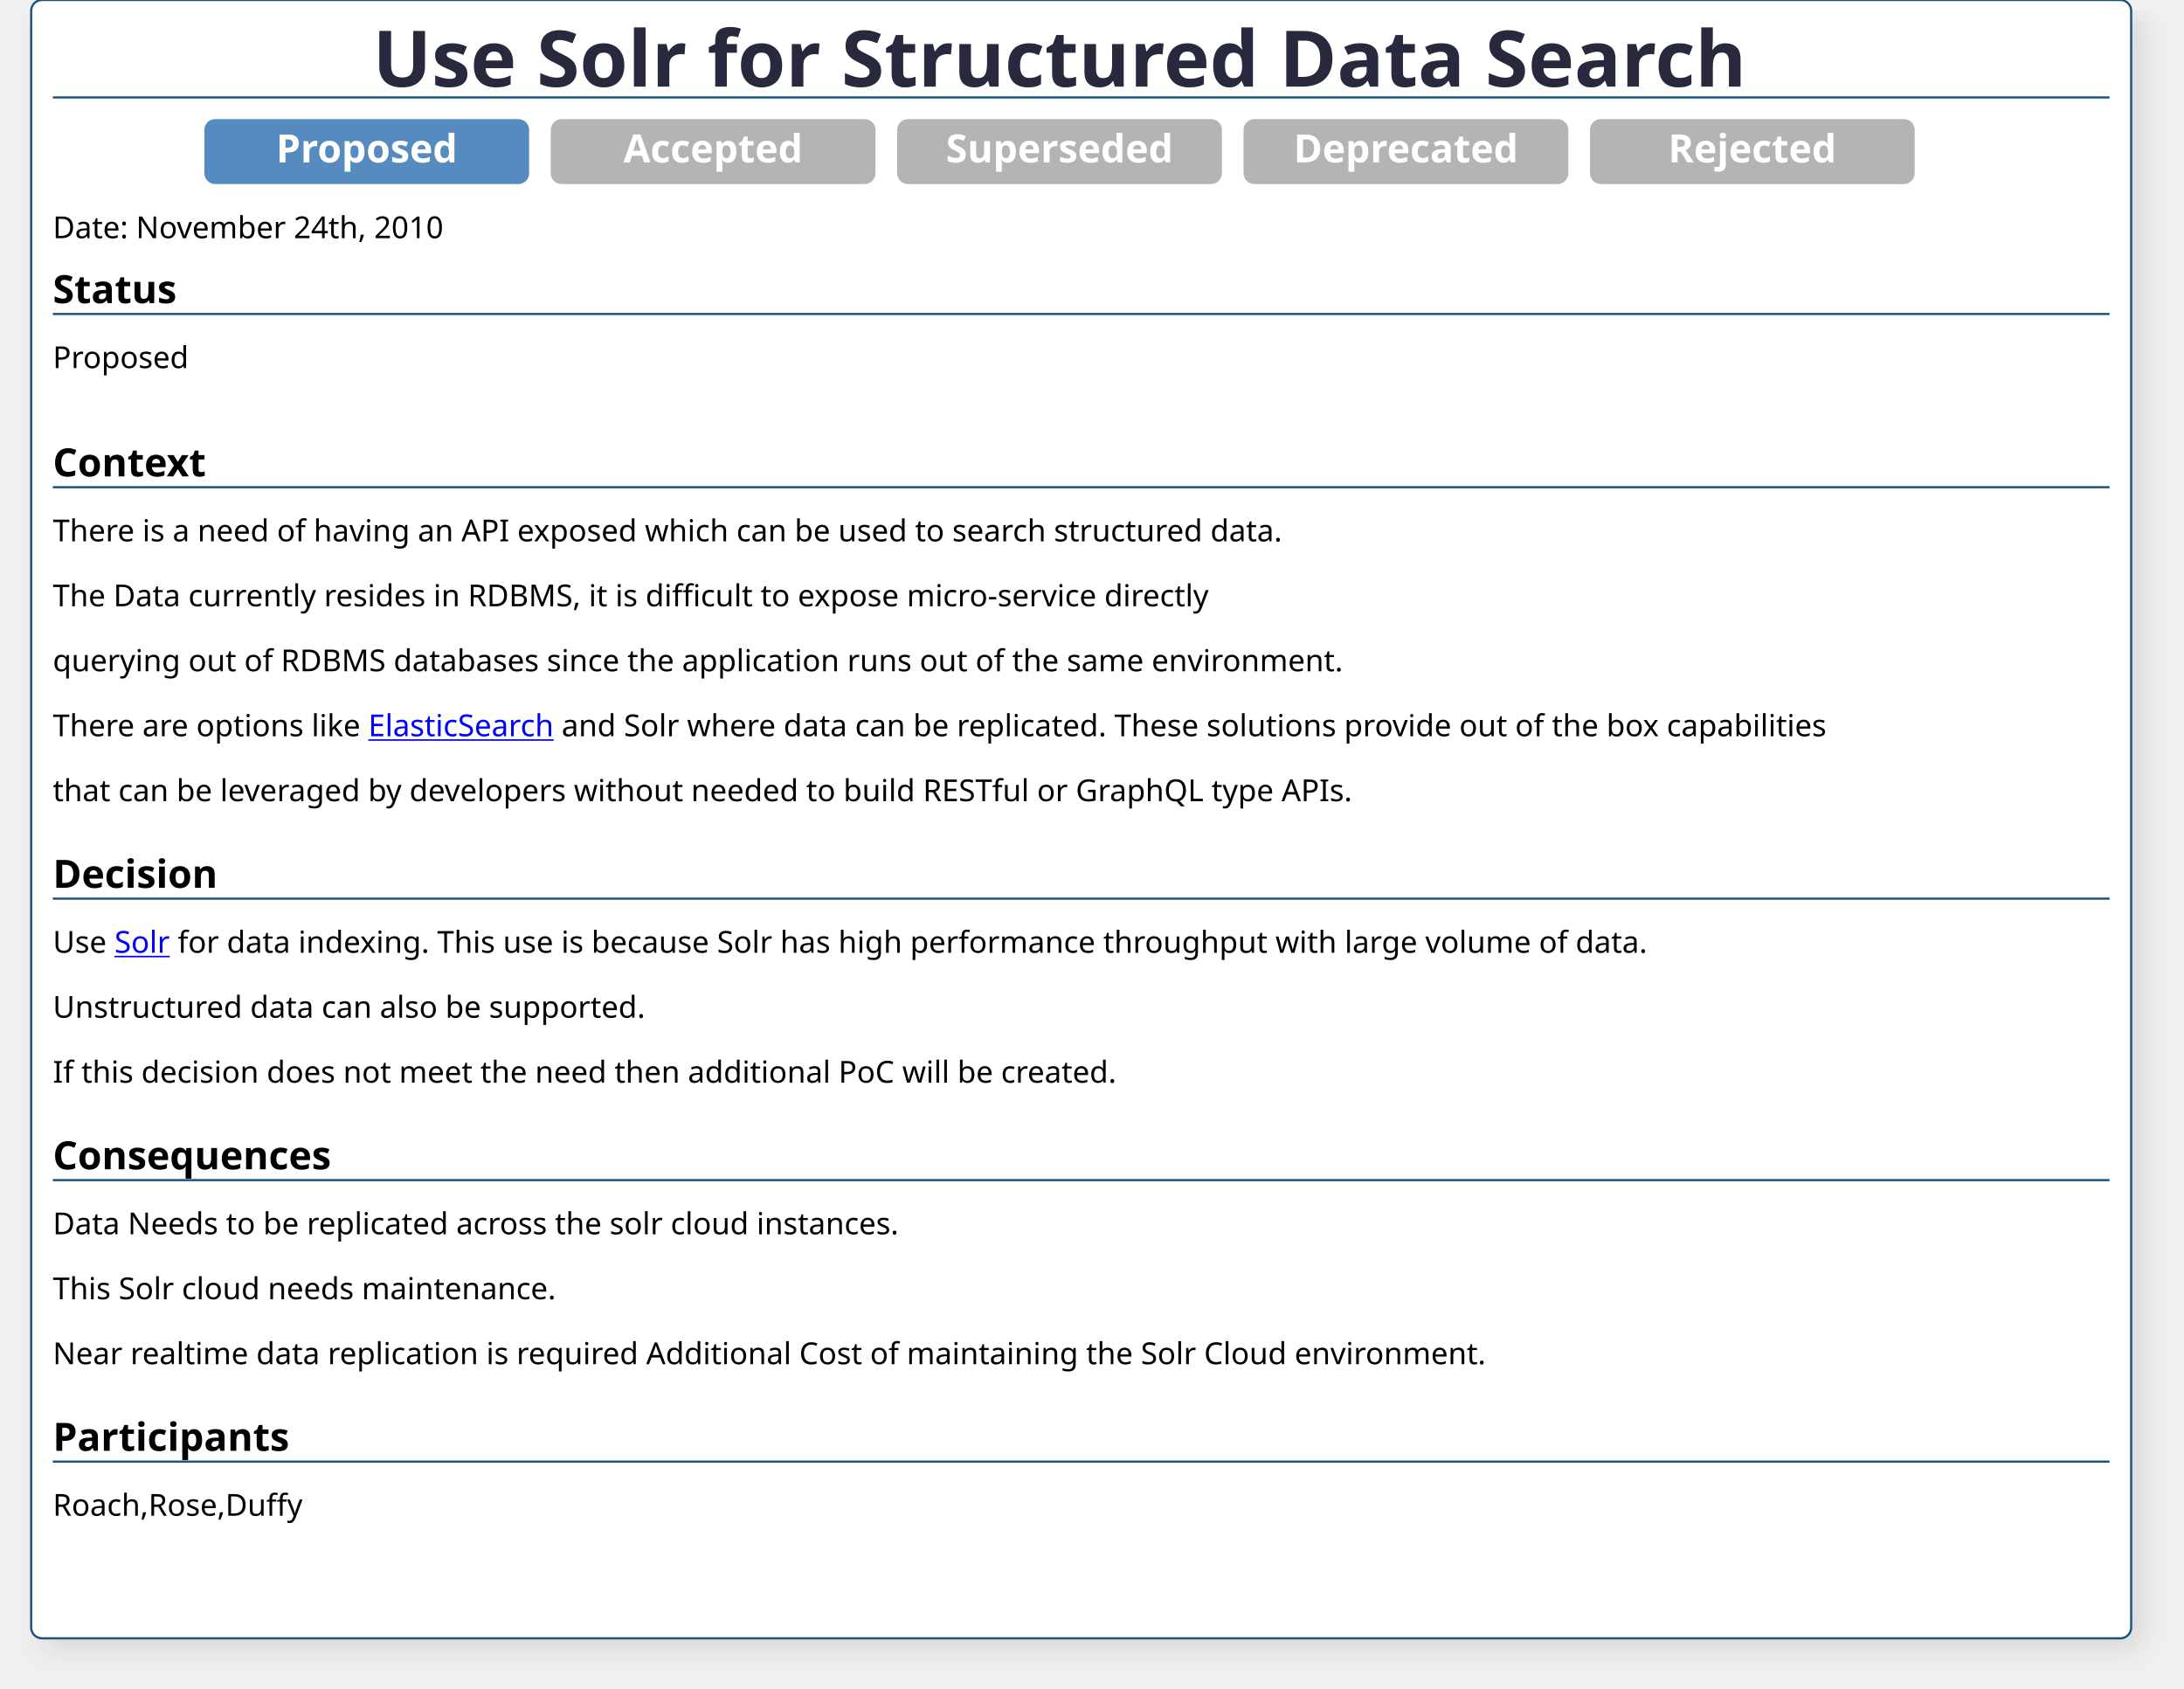
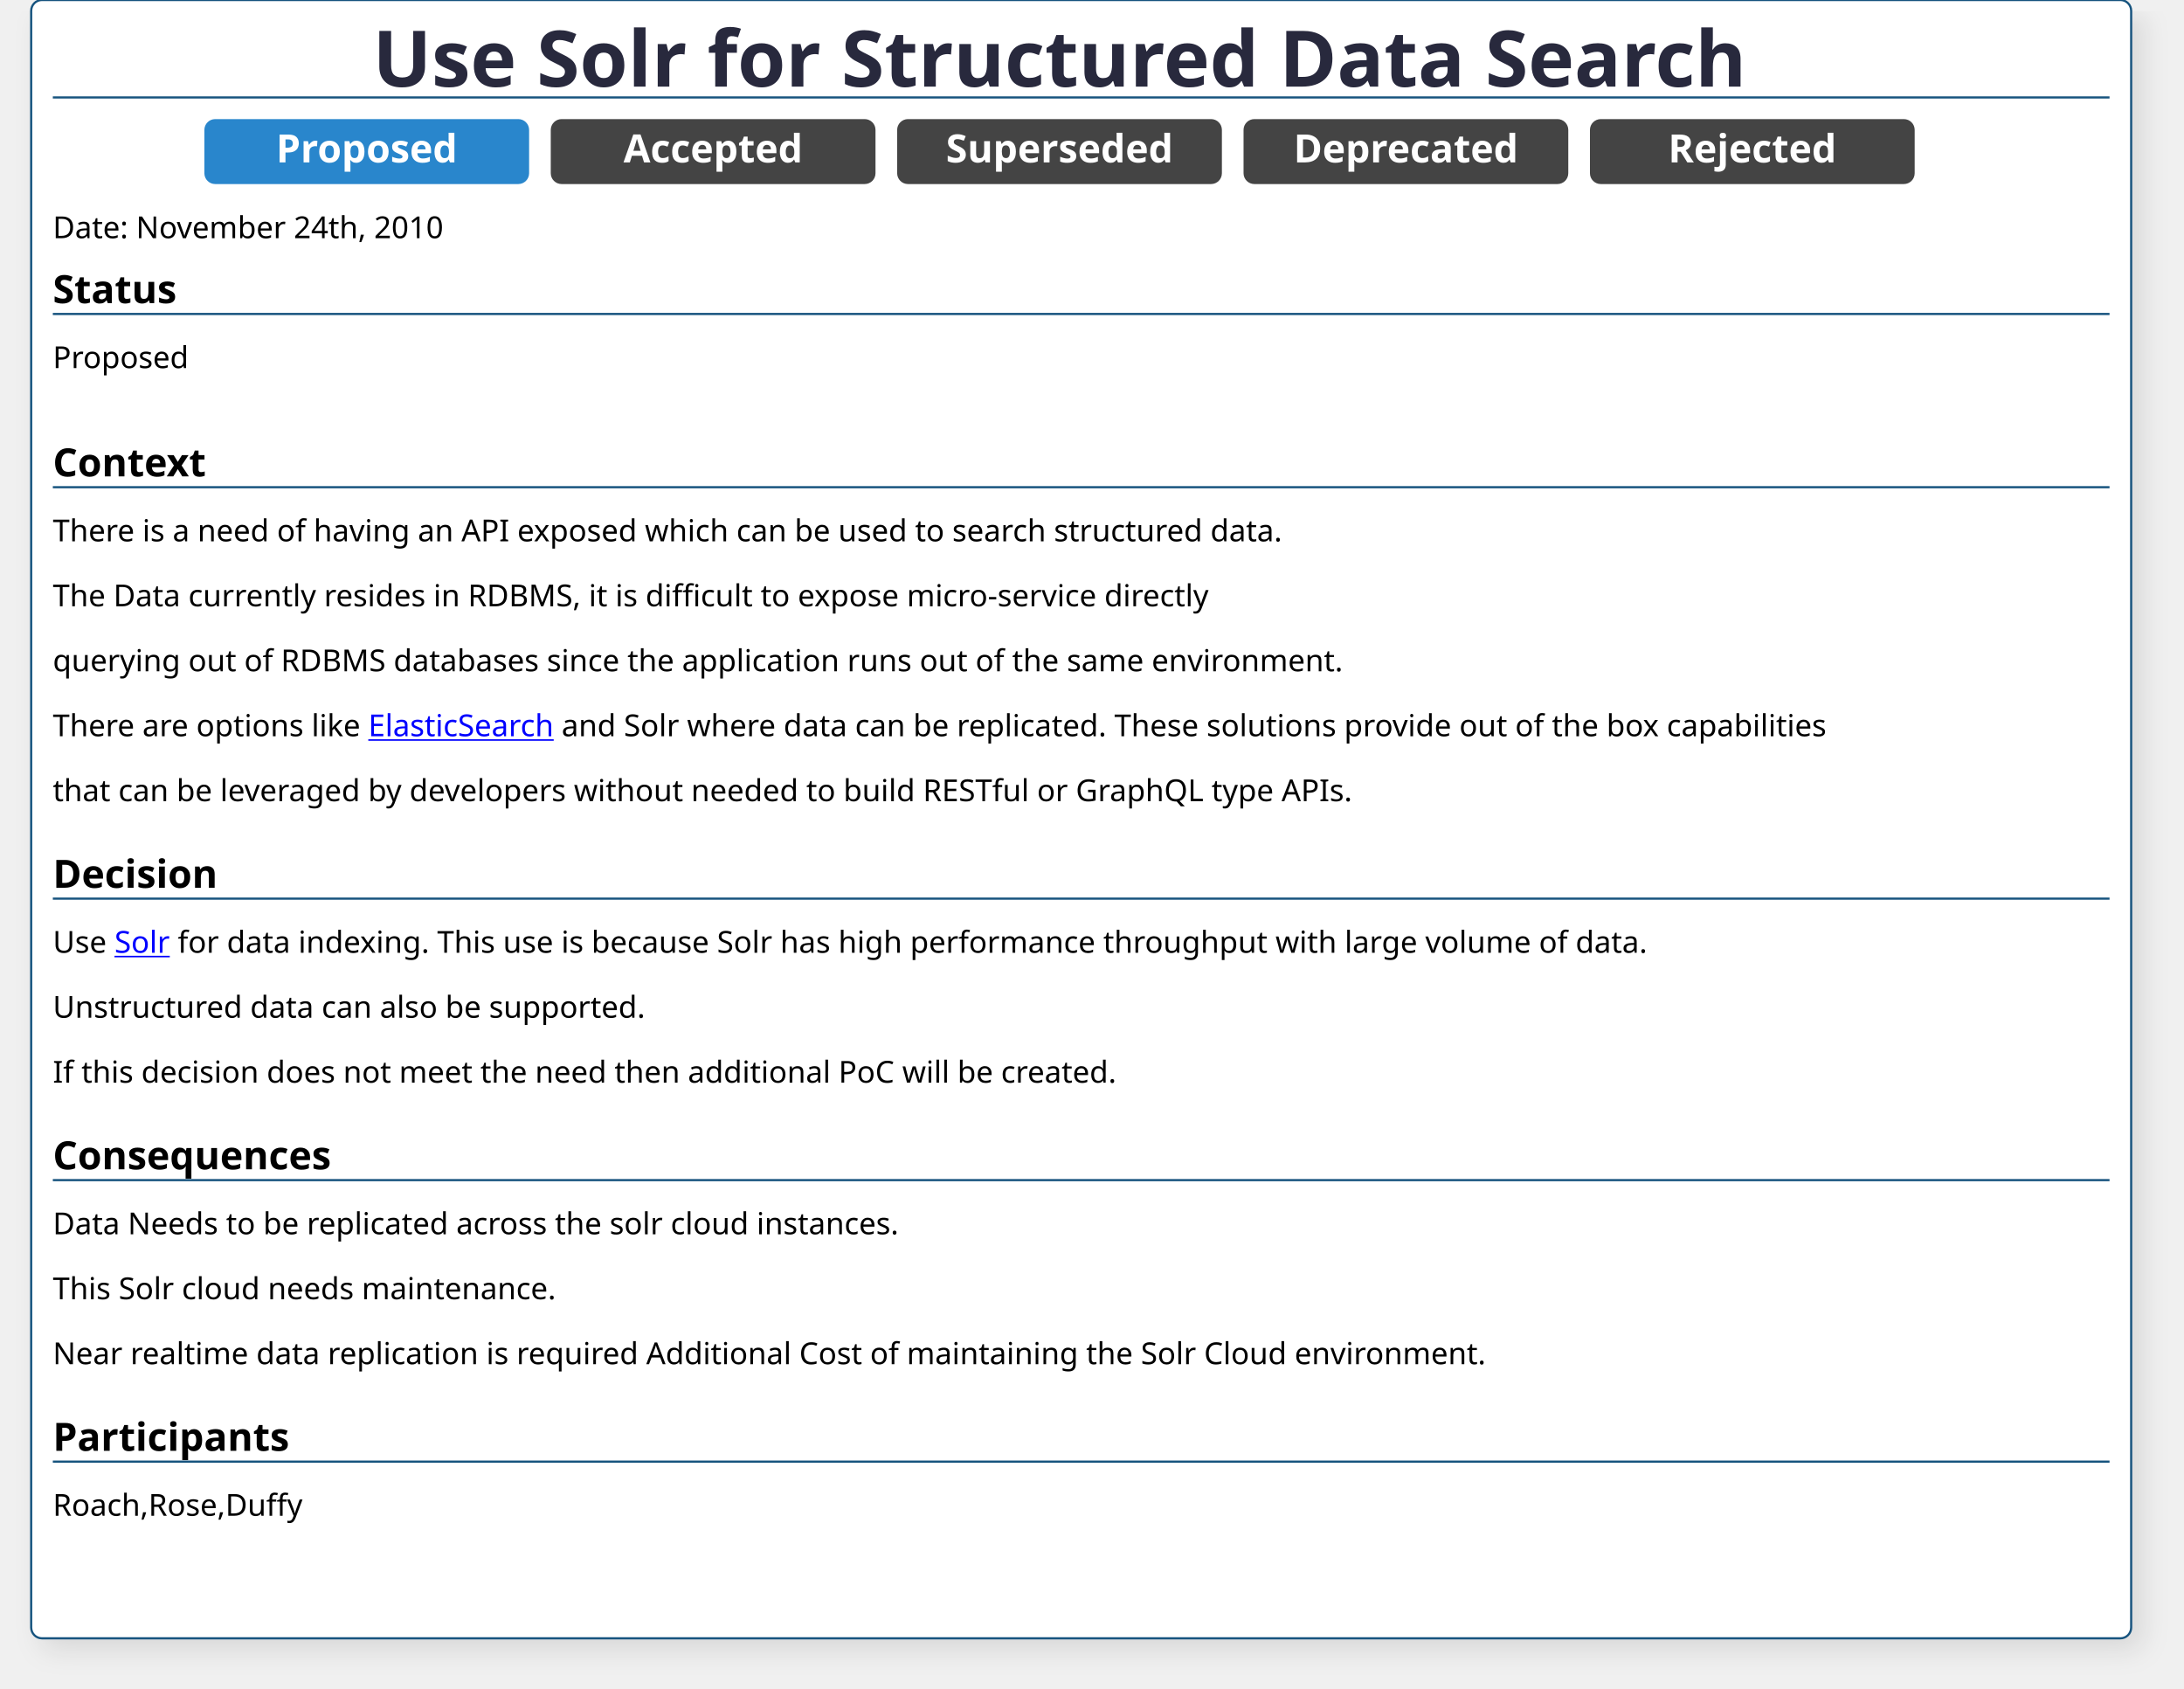
<svg xmlns="http://www.w3.org/2000/svg" xmlns:xlink="http://www.w3.org/1999/xlink" width="970" height="750" viewBox="0 0 1000 780">
  <filter id="dropShadow" height="130%">
    <feGaussianBlur in="SourceAlpha" stdDeviation="6" />
    <feOffset dx="5" dy="5" result="offsetblur" />
    <feComponentTransfer>
      <feFuncA type="linear" slope="0.1" />
    </feComponentTransfer>
    <feMerge>
      <feMergeNode />
      <feMergeNode in="SourceGraphic" />
    </feMerge>
  </filter>
  <style>
        .title {
            font: bold 36px "Noto Sans",sans-serif;
            fill: #28293D;
        }

        .status {
            font: bold 18px "Noto Sans",sans-serif;
        }
        .content {
            font: normal 14px "Noto Sans",sans-serif;
        }
        .context {
            font: bold 18px "Noto Sans",sans-serif;
        }
        .contextline {
            font: normal 14px "Noto Sans",sans-serif;
        }
        .subtitle {
            font: bold 18px "Noto Sans",sans-serif;
            fill: white;
        }
        .unselected {
            opacity: 0.4;
        }
        adrlink:link, adrlink:visited {
            cursor: pointer;
        }


        .adrlink {
            fill: blue; /* Even for text, SVG uses fill over color */
            text-decoration: underline;
        }

        .adrlink:hover, .adrlink:active {
            outline: dotted 1px blue;
        }
    </style>
  <rect id="myRect" x="10" y="0" width="970" height="97%" rx="5" ry="5" fill="#ffffff" stroke="#16537e" class="card" filter="url(#dropShadow)" />
  <text x="485" y="40" class="title" text-anchor="middle">Use Solr for Structured Data Search</text>
  <line x1="20" y1="45" x2="970" y2="45" stroke="#16537e" />
  <g>
-     <rect x="90" y="55" fill="#568BBF" width="150" height="30" rx="5" ry="5" class="selected" />
+     <rect x="90" y="55" fill="#2986cc" width="150" height="30" rx="5" ry="5" />
    <text x="165" y="75" text-anchor="middle" class="subtitle">Proposed</text>
  </g>
  <g>
-     <rect x="250" y="55" fill="#444444" width="150" height="30" rx="5" ry="5" class="unselected" />
+     <rect x="250" y="55" fill="#444444" width="150" height="30" rx="5" ry="5" />
    <text x="325" y="75" text-anchor="middle" class="subtitle">Accepted</text>
  </g>
  <g>
-     <rect x="410" y="55" fill="#444444" width="150" height="30" rx="5" ry="5" class="unselected" />
+     <rect x="410" y="55" fill="#444444" width="150" height="30" rx="5" ry="5" />
    <text x="485" y="75" text-anchor="middle" class="subtitle">Superseded</text>
  </g>
  <g>
-     <rect x="570" y="55" fill="#444444" width="150" height="30" rx="5" ry="5" class="unselected" />
+     <rect x="570" y="55" fill="#444444" width="150" height="30" rx="5" ry="5" />
    <text x="645" y="75" text-anchor="middle" class="subtitle">Deprecated</text>
  </g>
  <g>
-     <rect x="730" y="55" fill="#444444" width="150" height="30" rx="5" ry="5" class="unselected" />
+     <rect x="730" y="55" fill="#444444" width="150" height="30" rx="5" ry="5" />
    <text x="805" y="75" text-anchor="middle" class="subtitle">Rejected</text>
  </g>
  <text x="20" y="110" class="contextline">
    <tspan>Date: </tspan>
    <tspan class="content">November 24th, 2010</tspan>
  </text>
  <text x="20" y="140">
    <tspan class="status">Status </tspan>
    <tspan x="20" dy="30" class="content">Proposed</tspan>
  </text>
  <line x1="20" y1="145" x2="970" y2="145" stroke="#16537e" />
  <text x="20" y="220">
    <tspan class="status">Context</tspan>
    <tspan x="20" dy="30" class="content">There is a need of having an API exposed which can be used to search structured data.</tspan>
    <tspan x="20" dy="30" class="content">The Data currently resides in RDBMS, it is difficult to expose micro-service directly</tspan>
    <tspan x="20" dy="30" class="content">querying out of RDBMS databases since the application runs out of the same environment.</tspan>
    <tspan x="20" dy="30" class="content">There are options like <tspan>
        <a href="https://www.elastic.co" xlink:href="https://www.elastic.co" class="adrlink" target="_blank">ElasticSearch</a>
      </tspan> and Solr where data can be replicated. These solutions provide out of the box capabilities</tspan>
    <tspan x="20" dy="30" class="content">that can be leveraged by developers without needed to build RESTful or GraphQL type APIs.</tspan>
  </text>
  <line x1="20" y1="225" x2="970" y2="225" stroke="#16537e" />
  <text x="20" y="410">
    <tspan class="status">Decision</tspan>
    <tspan x="20" dy="30" class="content">Use <tspan>
        <a href="https://solr.apache.org/" xlink:href="https://solr.apache.org/" class="adrlink" target="_blank">Solr</a>
      </tspan> for data indexing. This use is because Solr has high performance throughput with large volume of data. </tspan>
    <tspan x="20" dy="30" class="content">Unstructured data can also be supported. </tspan>
    <tspan x="20" dy="30" class="content">If this decision does not meet the need then additional PoC will be created. </tspan>
  </text>
  <line x1="20" y1="415" x2="970" y2="415" stroke="#16537e" />
  <text x="20" y="540">
    <tspan class="status">Consequences</tspan>
    <tspan x="20" dy="30" class="content">Data Needs to be replicated across the solr cloud instances. </tspan>
    <tspan x="20" dy="30" class="content">This Solr cloud needs maintenance. </tspan>
    <tspan x="20" dy="30" class="content">Near realtime data replication is required Additional Cost of maintaining the Solr Cloud environment. </tspan>
  </text>
  <line x1="20" y1="545" x2="970" y2="545" stroke="#16537e" />
  <text x="20" y="670">
    <tspan class="status">Participants</tspan>
    <tspan x="20" dy="30" class="content">Roach,Rose,Duffy </tspan>
  </text>
  <line x1="20" y1="675" x2="970" y2="675" stroke="#16537e" />
</svg>
